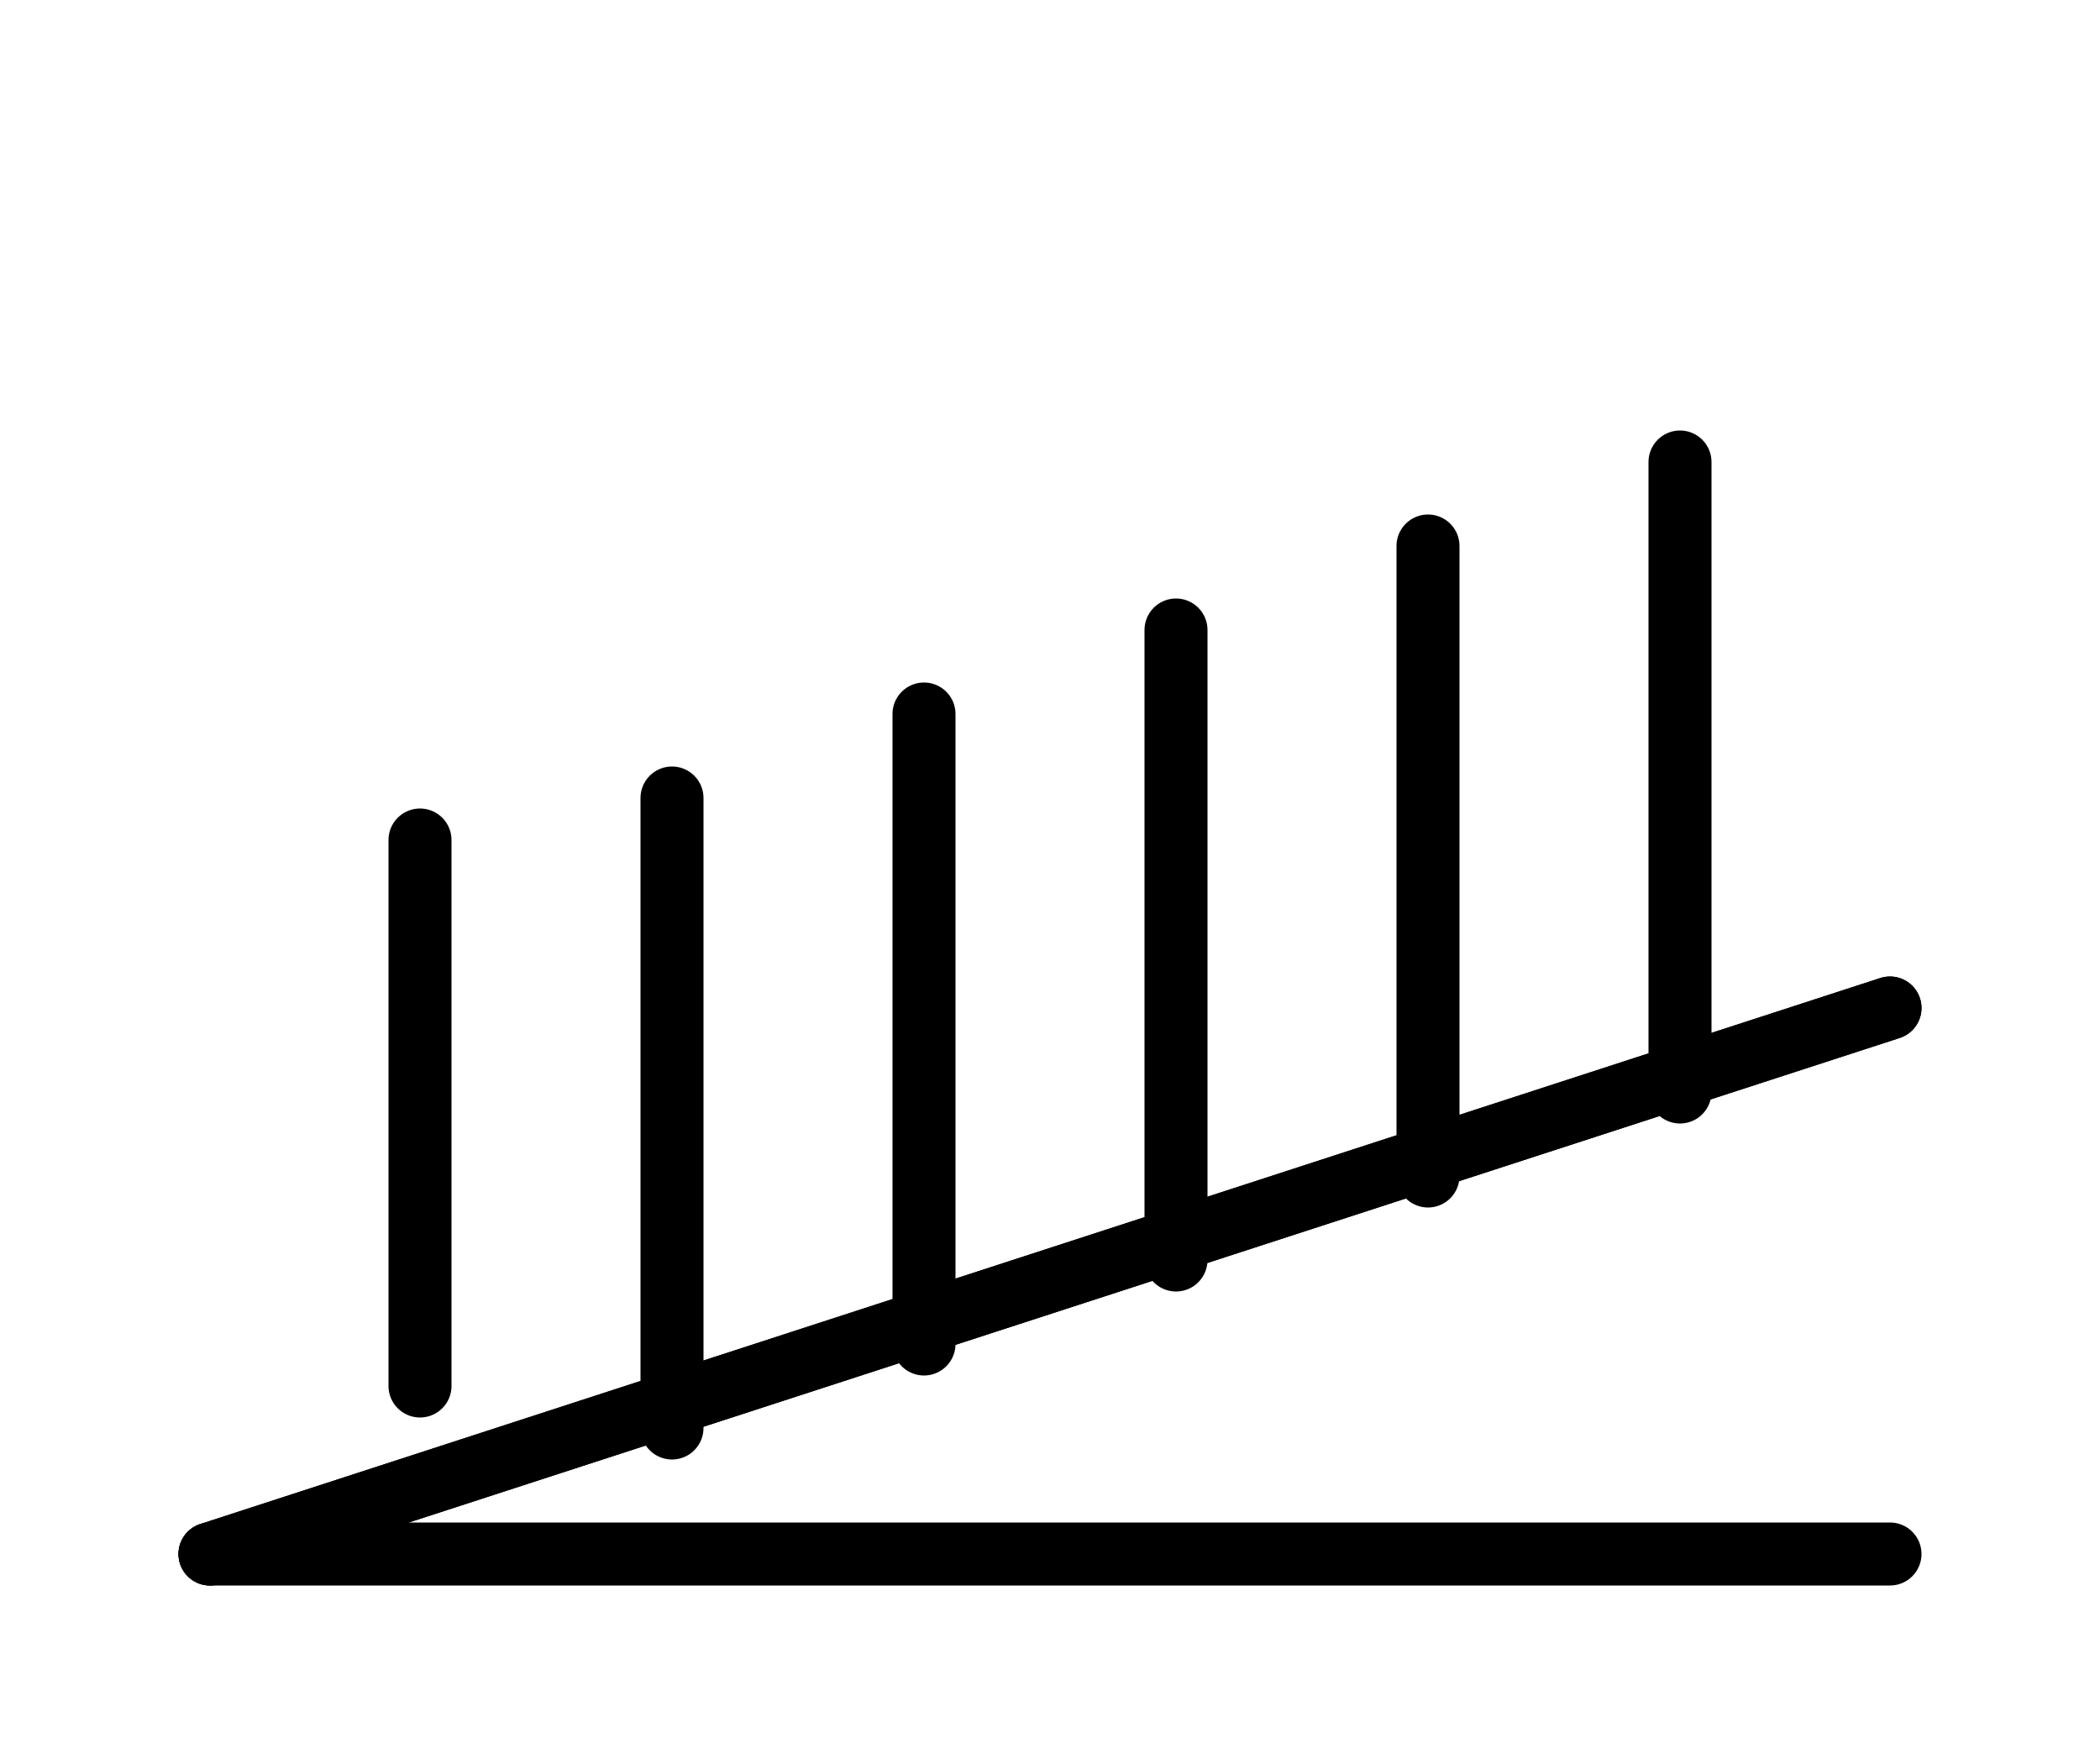
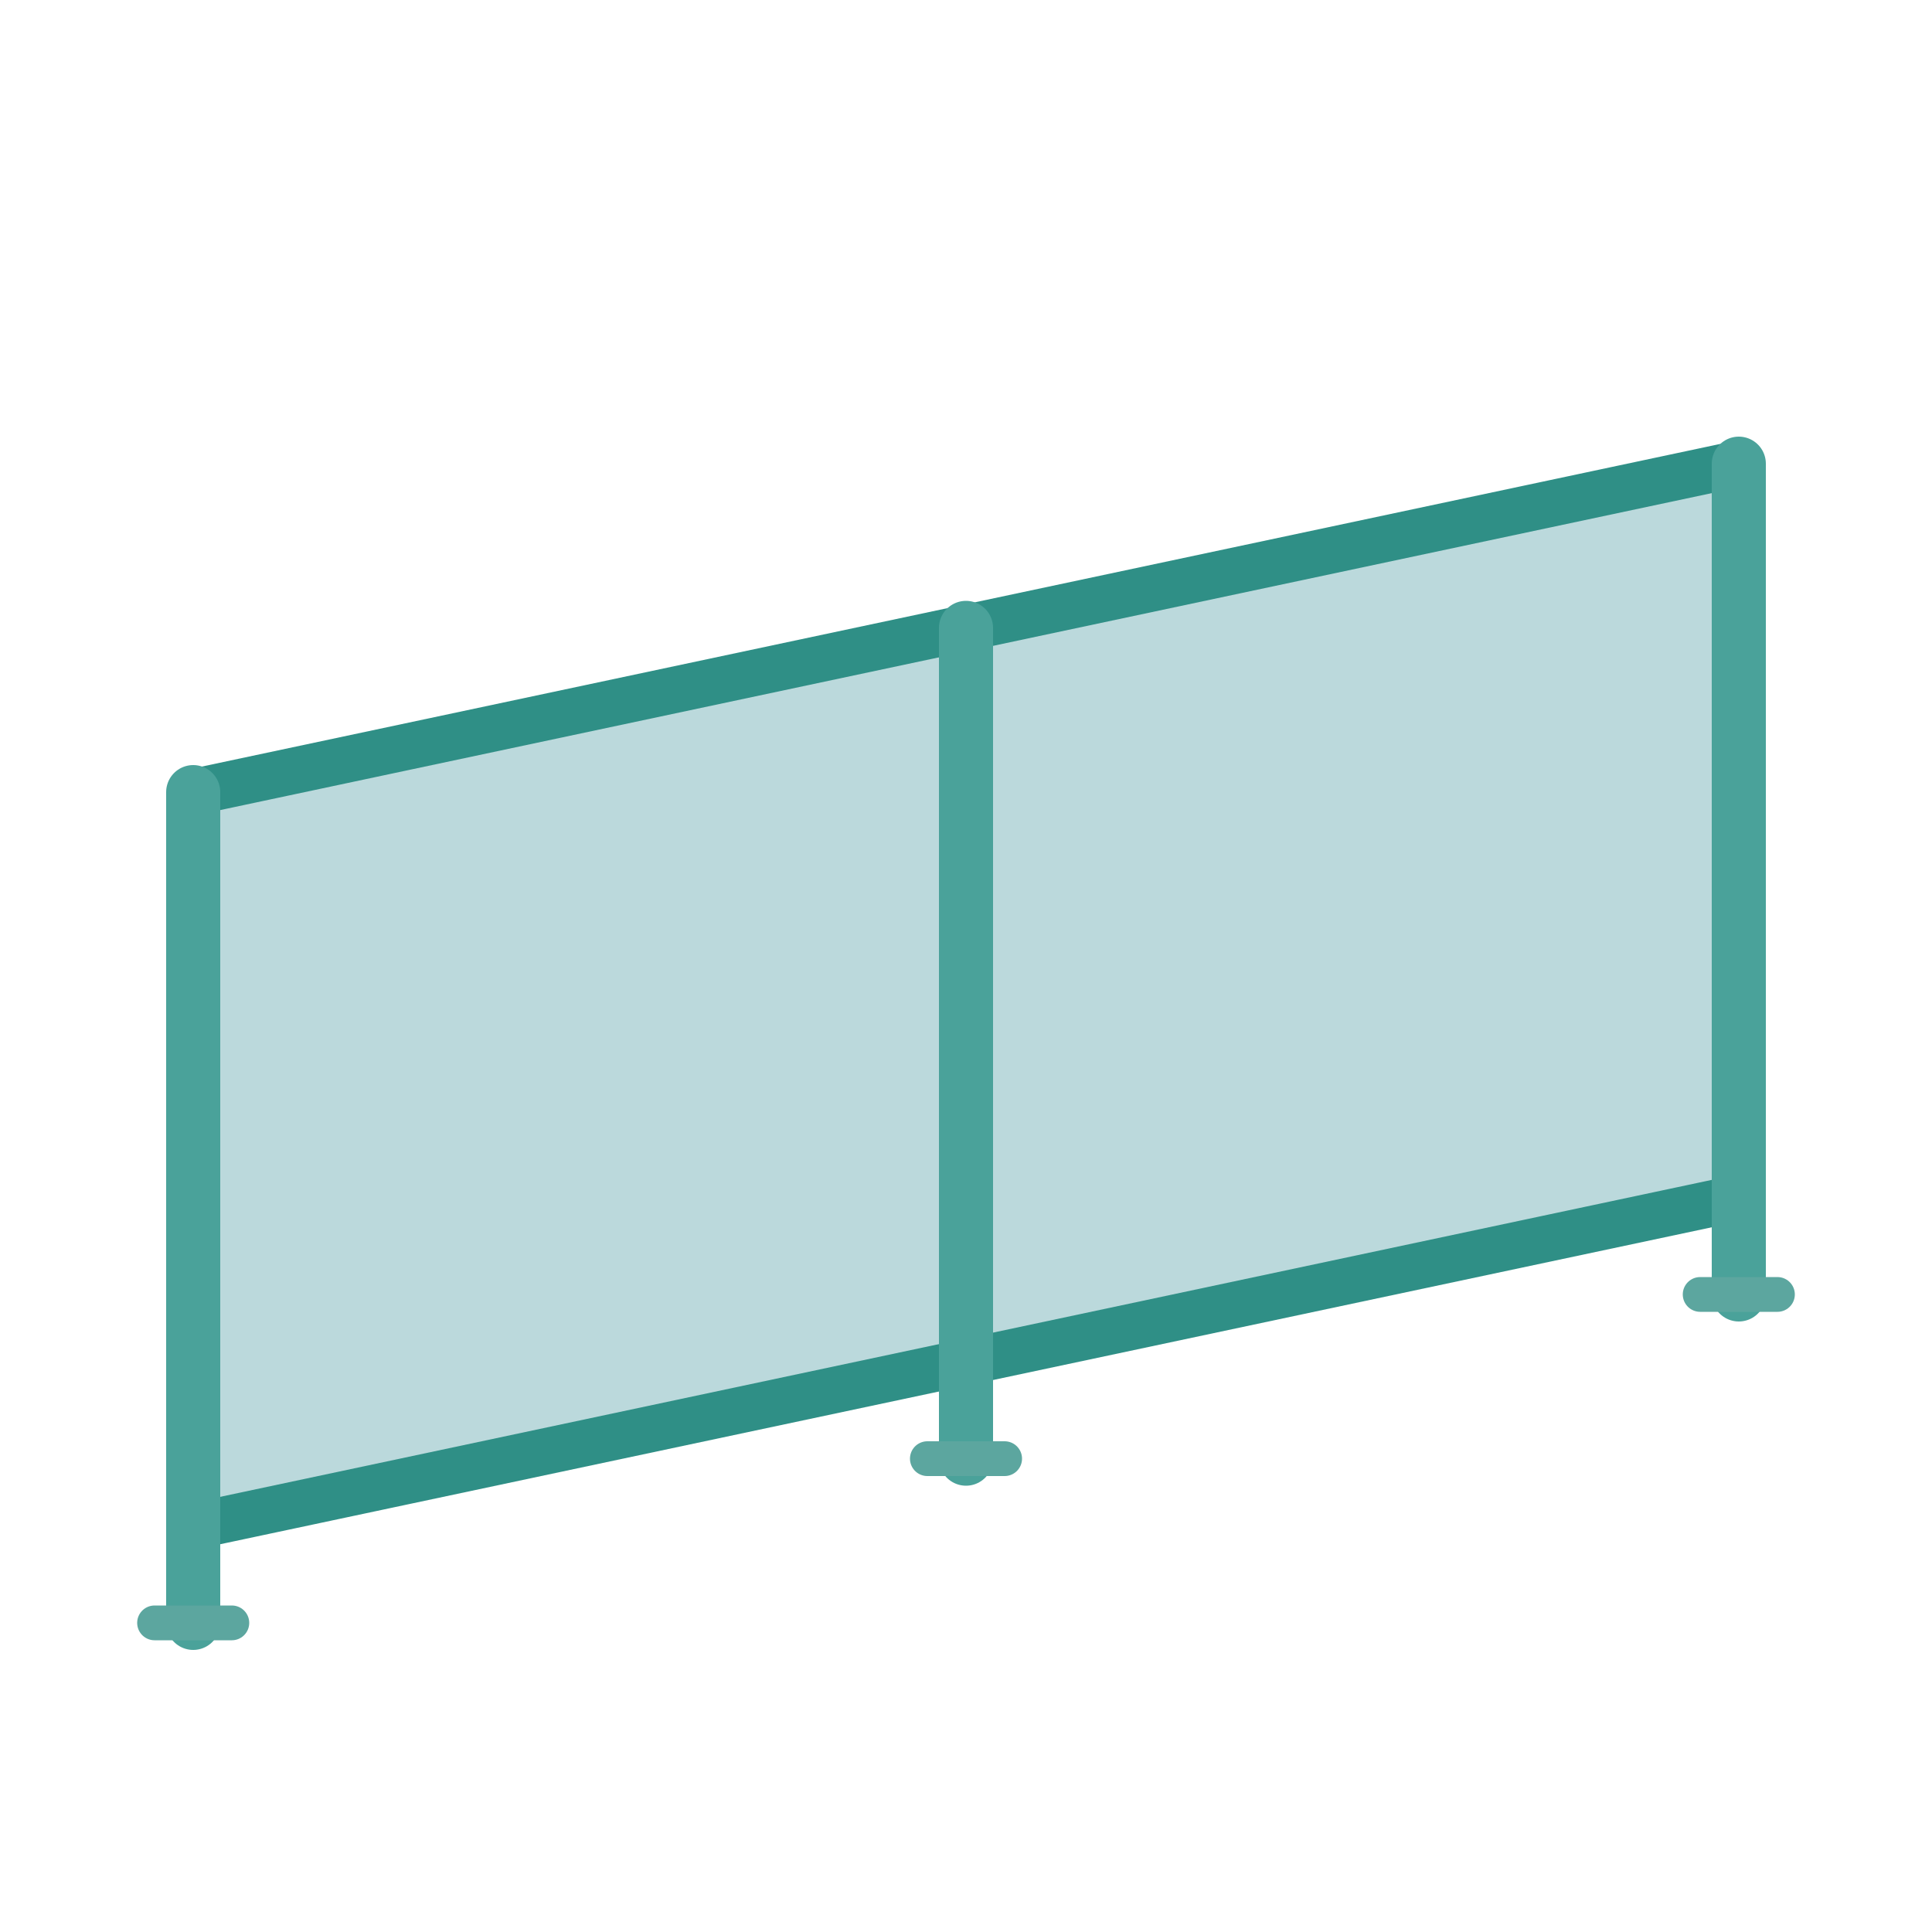
- <svg xmlns="http://www.w3.org/2000/svg" viewBox="0 0 100 84" fill="none" stroke="currentColor" stroke-width="3" stroke-linecap="round" stroke-linejoin="round">
-   <g>
-     <path d="M10 74L90 48" />
-     <path d="M10 74L90 48" />
-     <path d="M20 66v-26M32 68V38M44 64V34M56 60V30M68 56V26M80 52V22" />
-     <path d="M10 74h80" />
+ <svg xmlns="http://www.w3.org/2000/svg" viewBox="0 0 100 100" fill="none" stroke="currentColor" stroke-linecap="round" stroke-linejoin="round" color="#16867b">
+   <style>.guardrail-rail{fill:none;stroke:#2f8f86;stroke-width:2.4}.guardrail-post{fill:none;stroke:#4aa29a;stroke-width:2.8}.guardrail-large-post{stroke:#197c73;stroke-width:4.4}.guardrail-infill{fill:none;stroke:#70b8b0;stroke-width:1.05}.guardrail-base{fill:none;stroke:#5ca69f;stroke-width:1.8}.guardrail-panel{fill:rgba(113,175,181,.48);stroke:#5eaaa8;stroke-width:1.2}.guardrail-glass{fill:rgba(113,194,223,.22);stroke:#4a9db4;stroke-width:.8}.guardrail-spear{fill:#4aa29a;stroke:#4aa29a;stroke-width:.6}.guardrail-post-cap{fill:#8ac8c2;stroke:#4f9d95;stroke-width:.5}</style>
+   <g class="guardrail-schematic guardrail-round">
+     <polygon class="guardrail-panel" points="10.00,79.00 90.00,62.00 90.00,24.00 10.00,41.00" />
+     <line class="guardrail-rail" x1="10.00" y1="79.00" x2="90.00" y2="62.00" />
+     <line class="guardrail-rail" x1="10.00" y1="41.00" x2="90.00" y2="24.00" />
+     <line class="guardrail-post" x1="10.00" y1="84.00" x2="10.00" y2="41.00" />
+     <line class="guardrail-base" x1="8.00" y1="84.00" x2="12.00" y2="84.00" />
+     <line class="guardrail-post" x1="90.00" y1="67.00" x2="90.00" y2="24.00" />
+     <line class="guardrail-base" x1="88.00" y1="67.00" x2="92.00" y2="67.00" />
+     <line class="guardrail-post" x1="50.00" y1="75.50" x2="50.00" y2="32.50" />
+     <line class="guardrail-base" x1="48.00" y1="75.50" x2="52.00" y2="75.50" />
  </g>
</svg>
